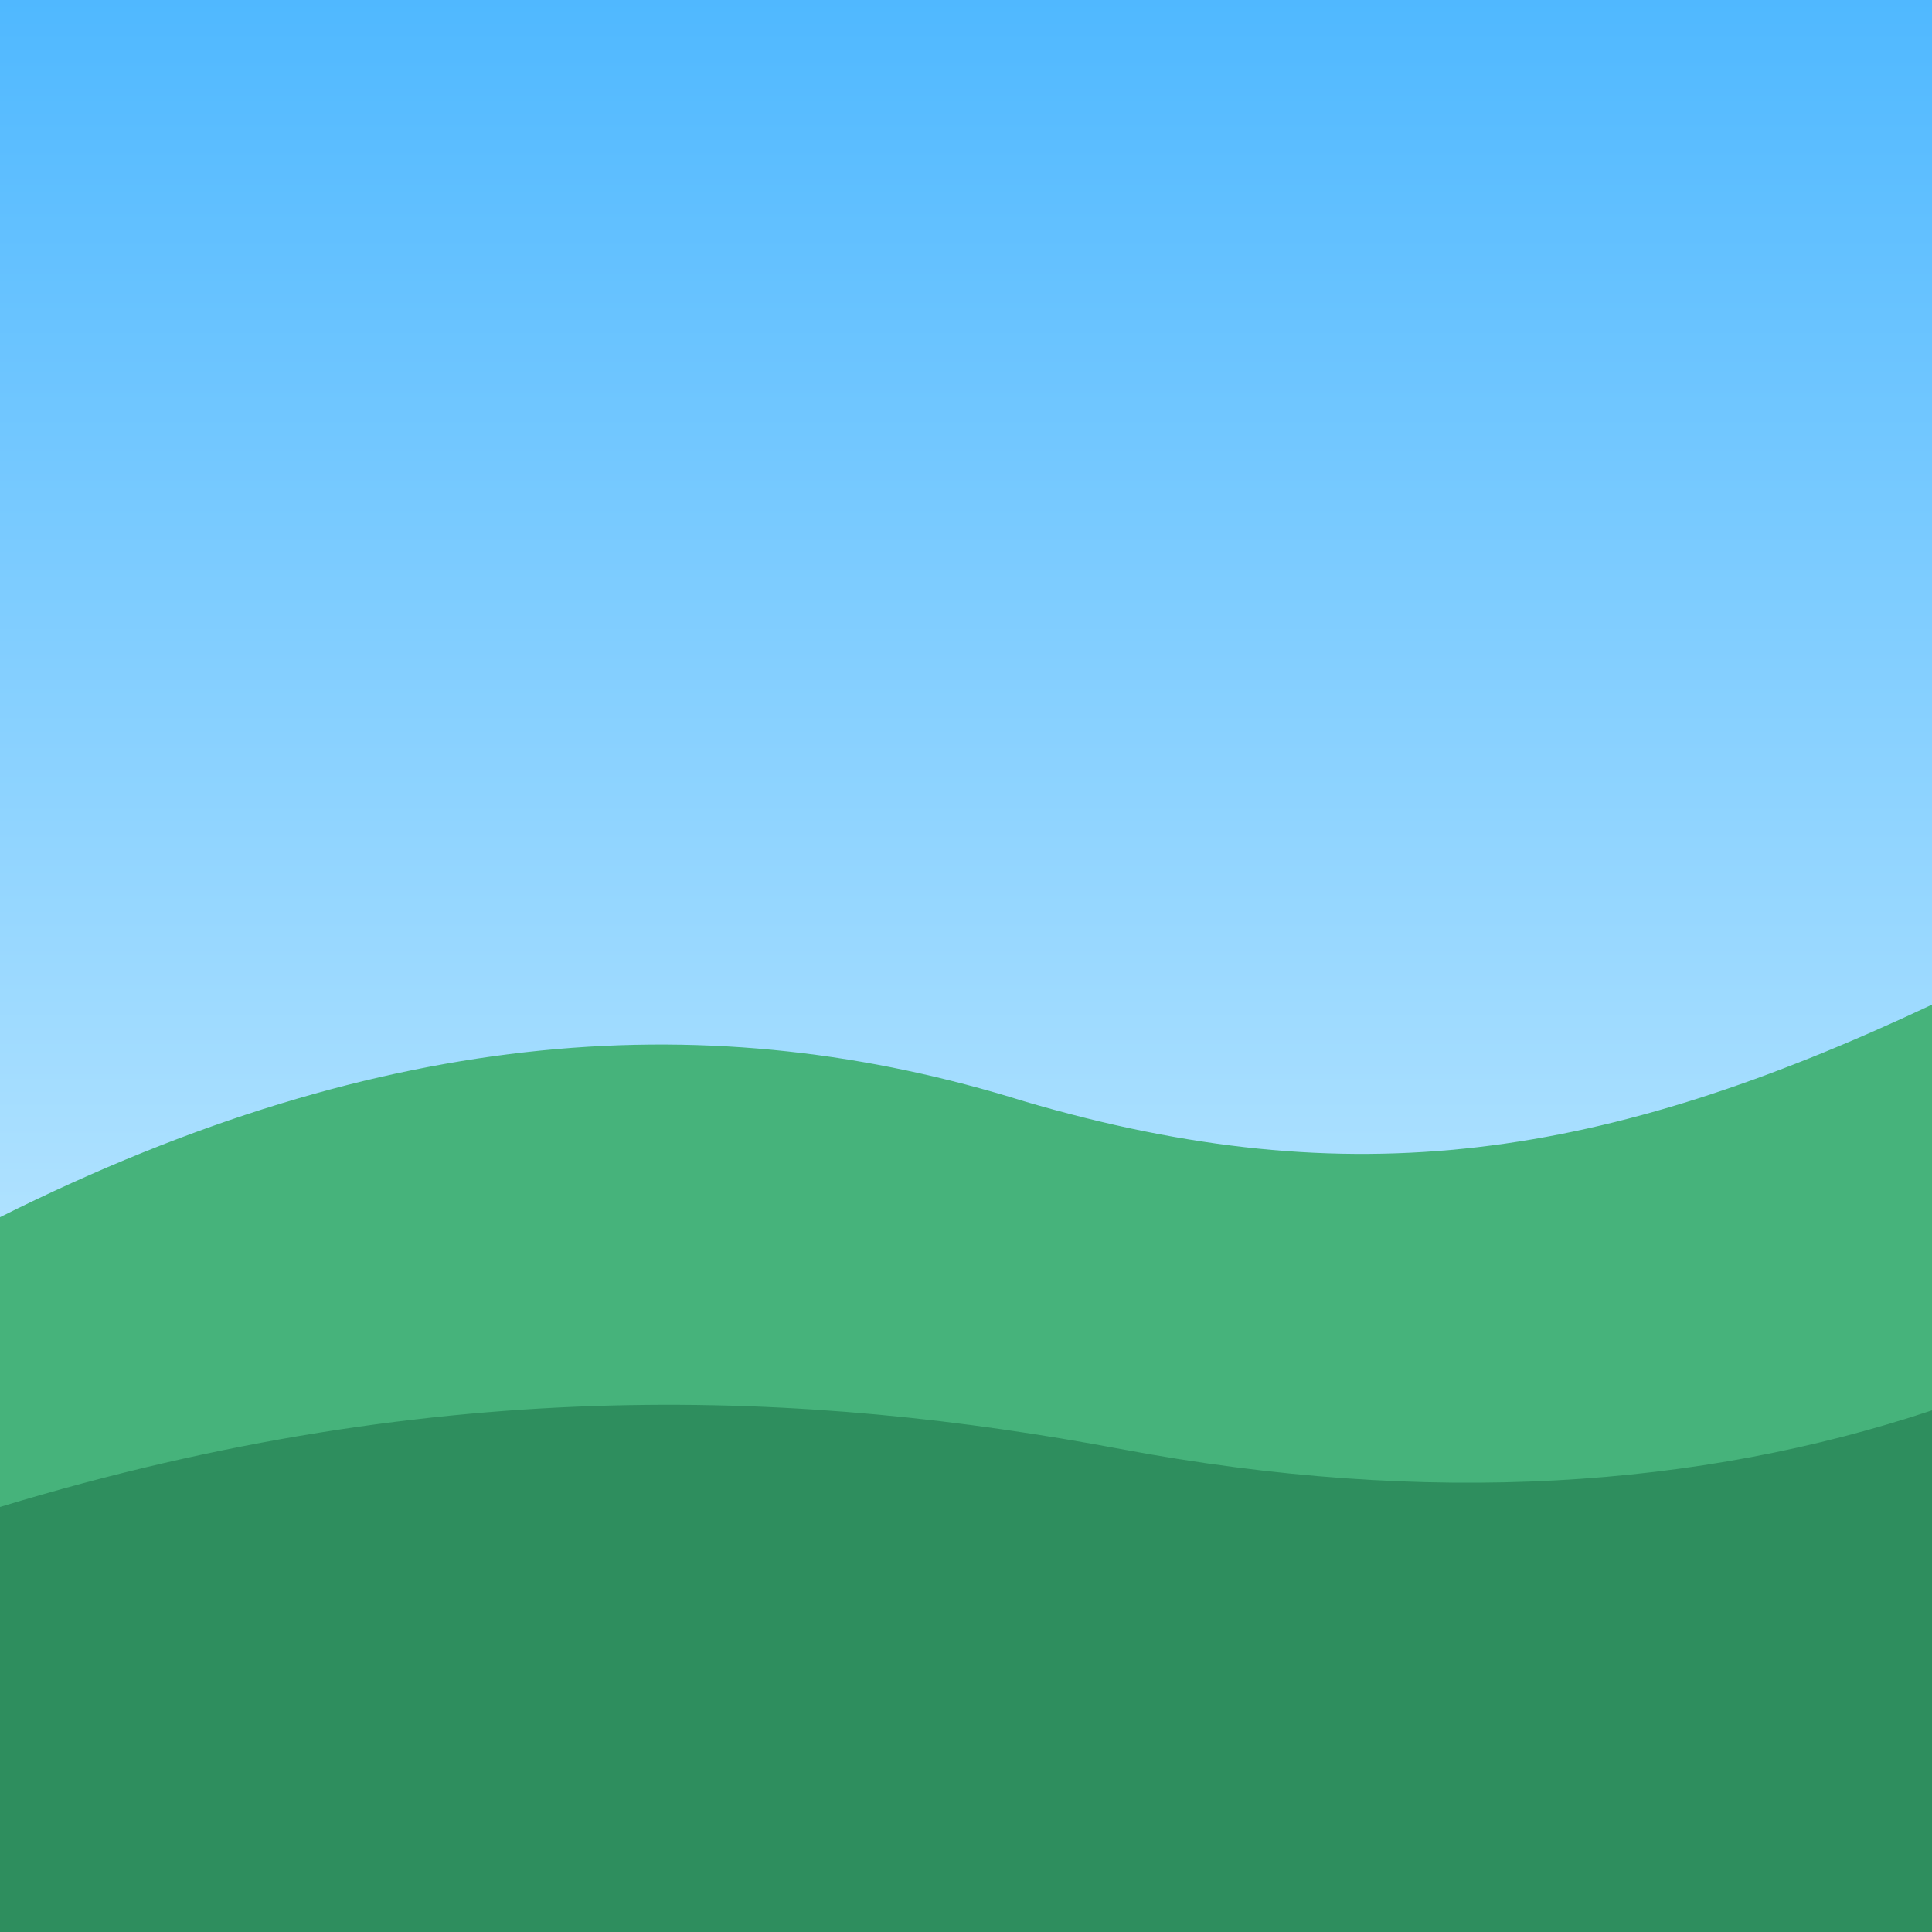
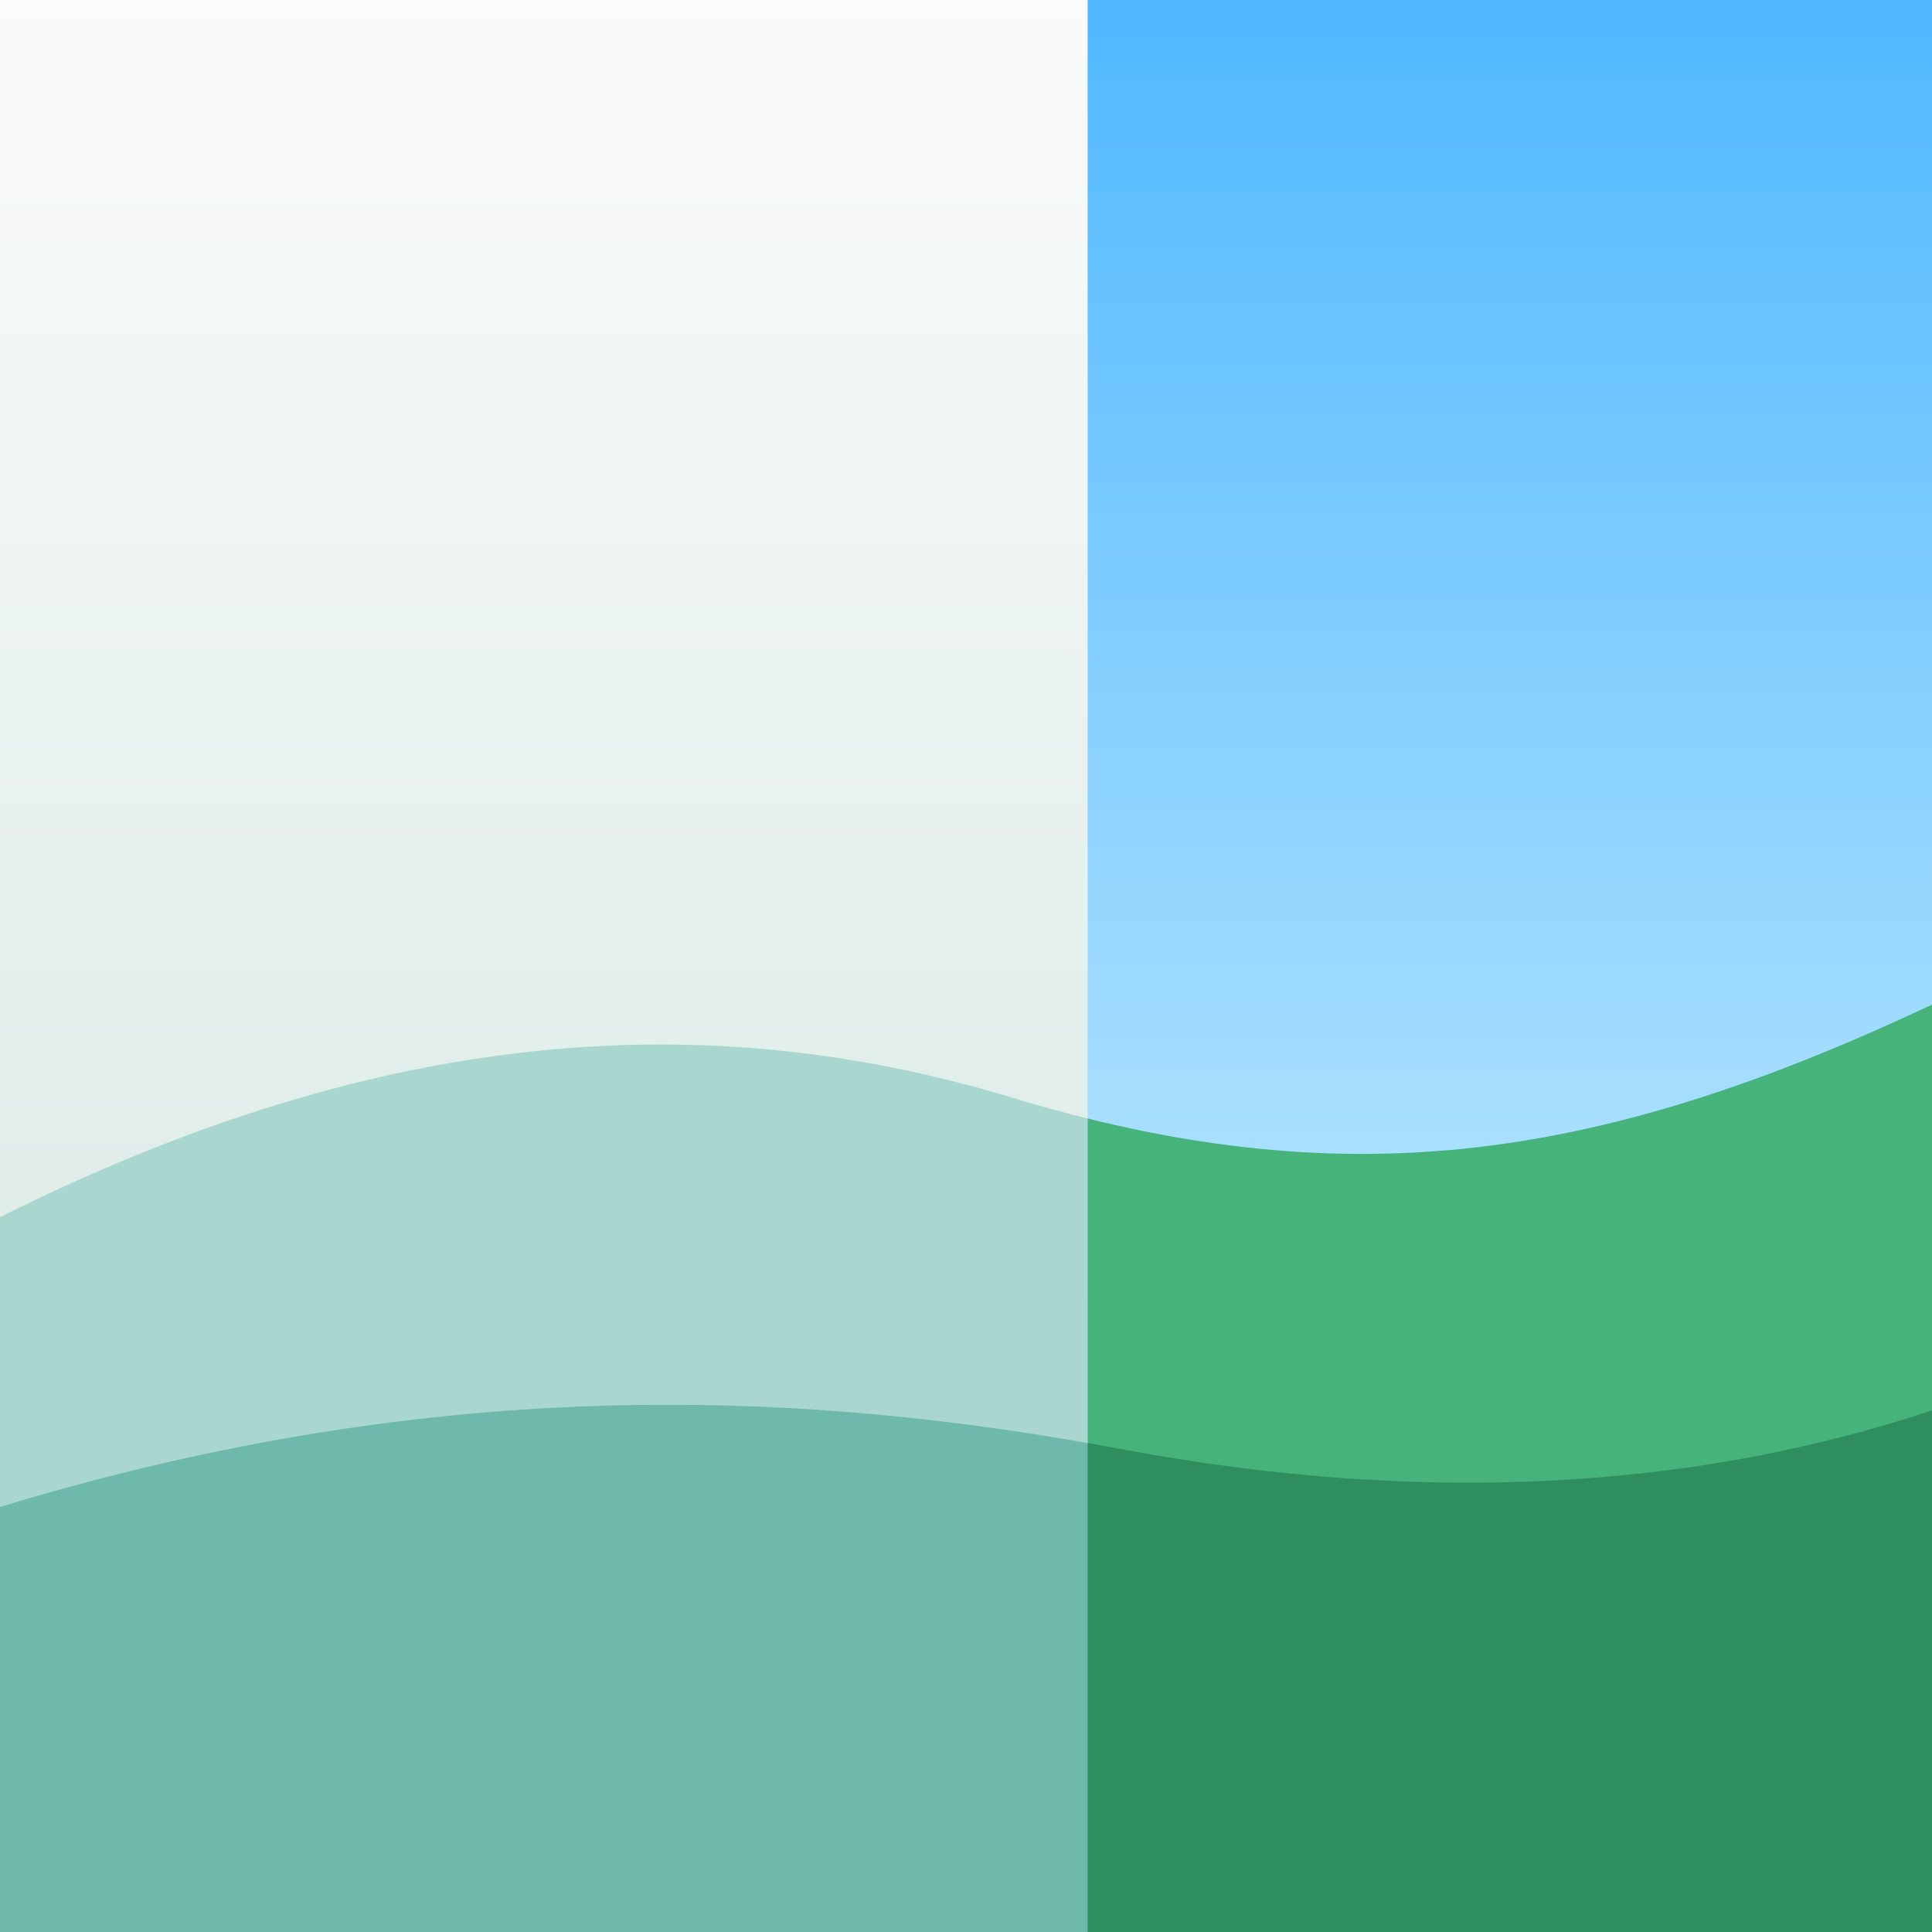
<svg xmlns="http://www.w3.org/2000/svg" viewBox="0 0 108 108" width="432" height="432">
  <defs>
-     <linearGradient id="sk" x1="0" y1="0" x2="0" y2="1">
+     <linearGradient id="skb" x1="0" y1="0" x2="0" y2="1">
+       <stop offset="0" stop-color="#FAFBFA" />
+       <stop offset=".7" stop-color="#DCEBE7" />
+     </linearGradient>
+     <linearGradient id="skc" x1="0" y1="0" x2="0" y2="1">
      <stop offset="0" stop-color="#4FB8FF" />
      <stop offset=".7" stop-color="#B9E6FF" />
    </linearGradient>
+     <clipPath id="now">
+       <rect x="60.8" y="0" width="47.2" height="108" />
+     </clipPath>
  </defs>
-   <rect width="108" height="108" fill="url(#sk)" />
-   <path d="M0 68.04C21.6 57.24 39.96 56.16 57.24 61.56C75.6 66.96 89.64 64.8 108 56.16V108H0Z" fill="#46B37B" />
-   <path d="M0 108V84.24C24.84 76.68 45.36 77.76 62.64 81.0C79.92 84.24 95.04 83.16 108 78.84V108Z" fill="#2E8E5E" />
+   <rect width="108" height="108" fill="url(#skb)" />
+   <path d="M0 68.04C21.6 57.24 39.96 56.16 57.24 61.56C75.6 66.96 89.64 64.8 108 56.16V108H0Z" fill="#A9D6CE" />
+   <path d="M0 108V84.24C24.84 76.68 45.36 77.76 62.64 81C79.92 84.24 95.04 83.16 108 78.84V108Z" fill="#6FB8AC" />
+   <g clip-path="url(#now)">
+     <rect width="108" height="108" fill="url(#skc)" />
+     <path d="M0 68.04C21.6 57.24 39.96 56.16 57.24 61.56C75.6 66.96 89.64 64.8 108 56.16V108H0Z" fill="#46B37B" />
+     <path d="M0 108V84.24C24.84 76.68 45.36 77.76 62.64 81C79.92 84.24 95.04 83.16 108 78.84V108Z" fill="#2E8E5E" />
+   </g>
</svg>
